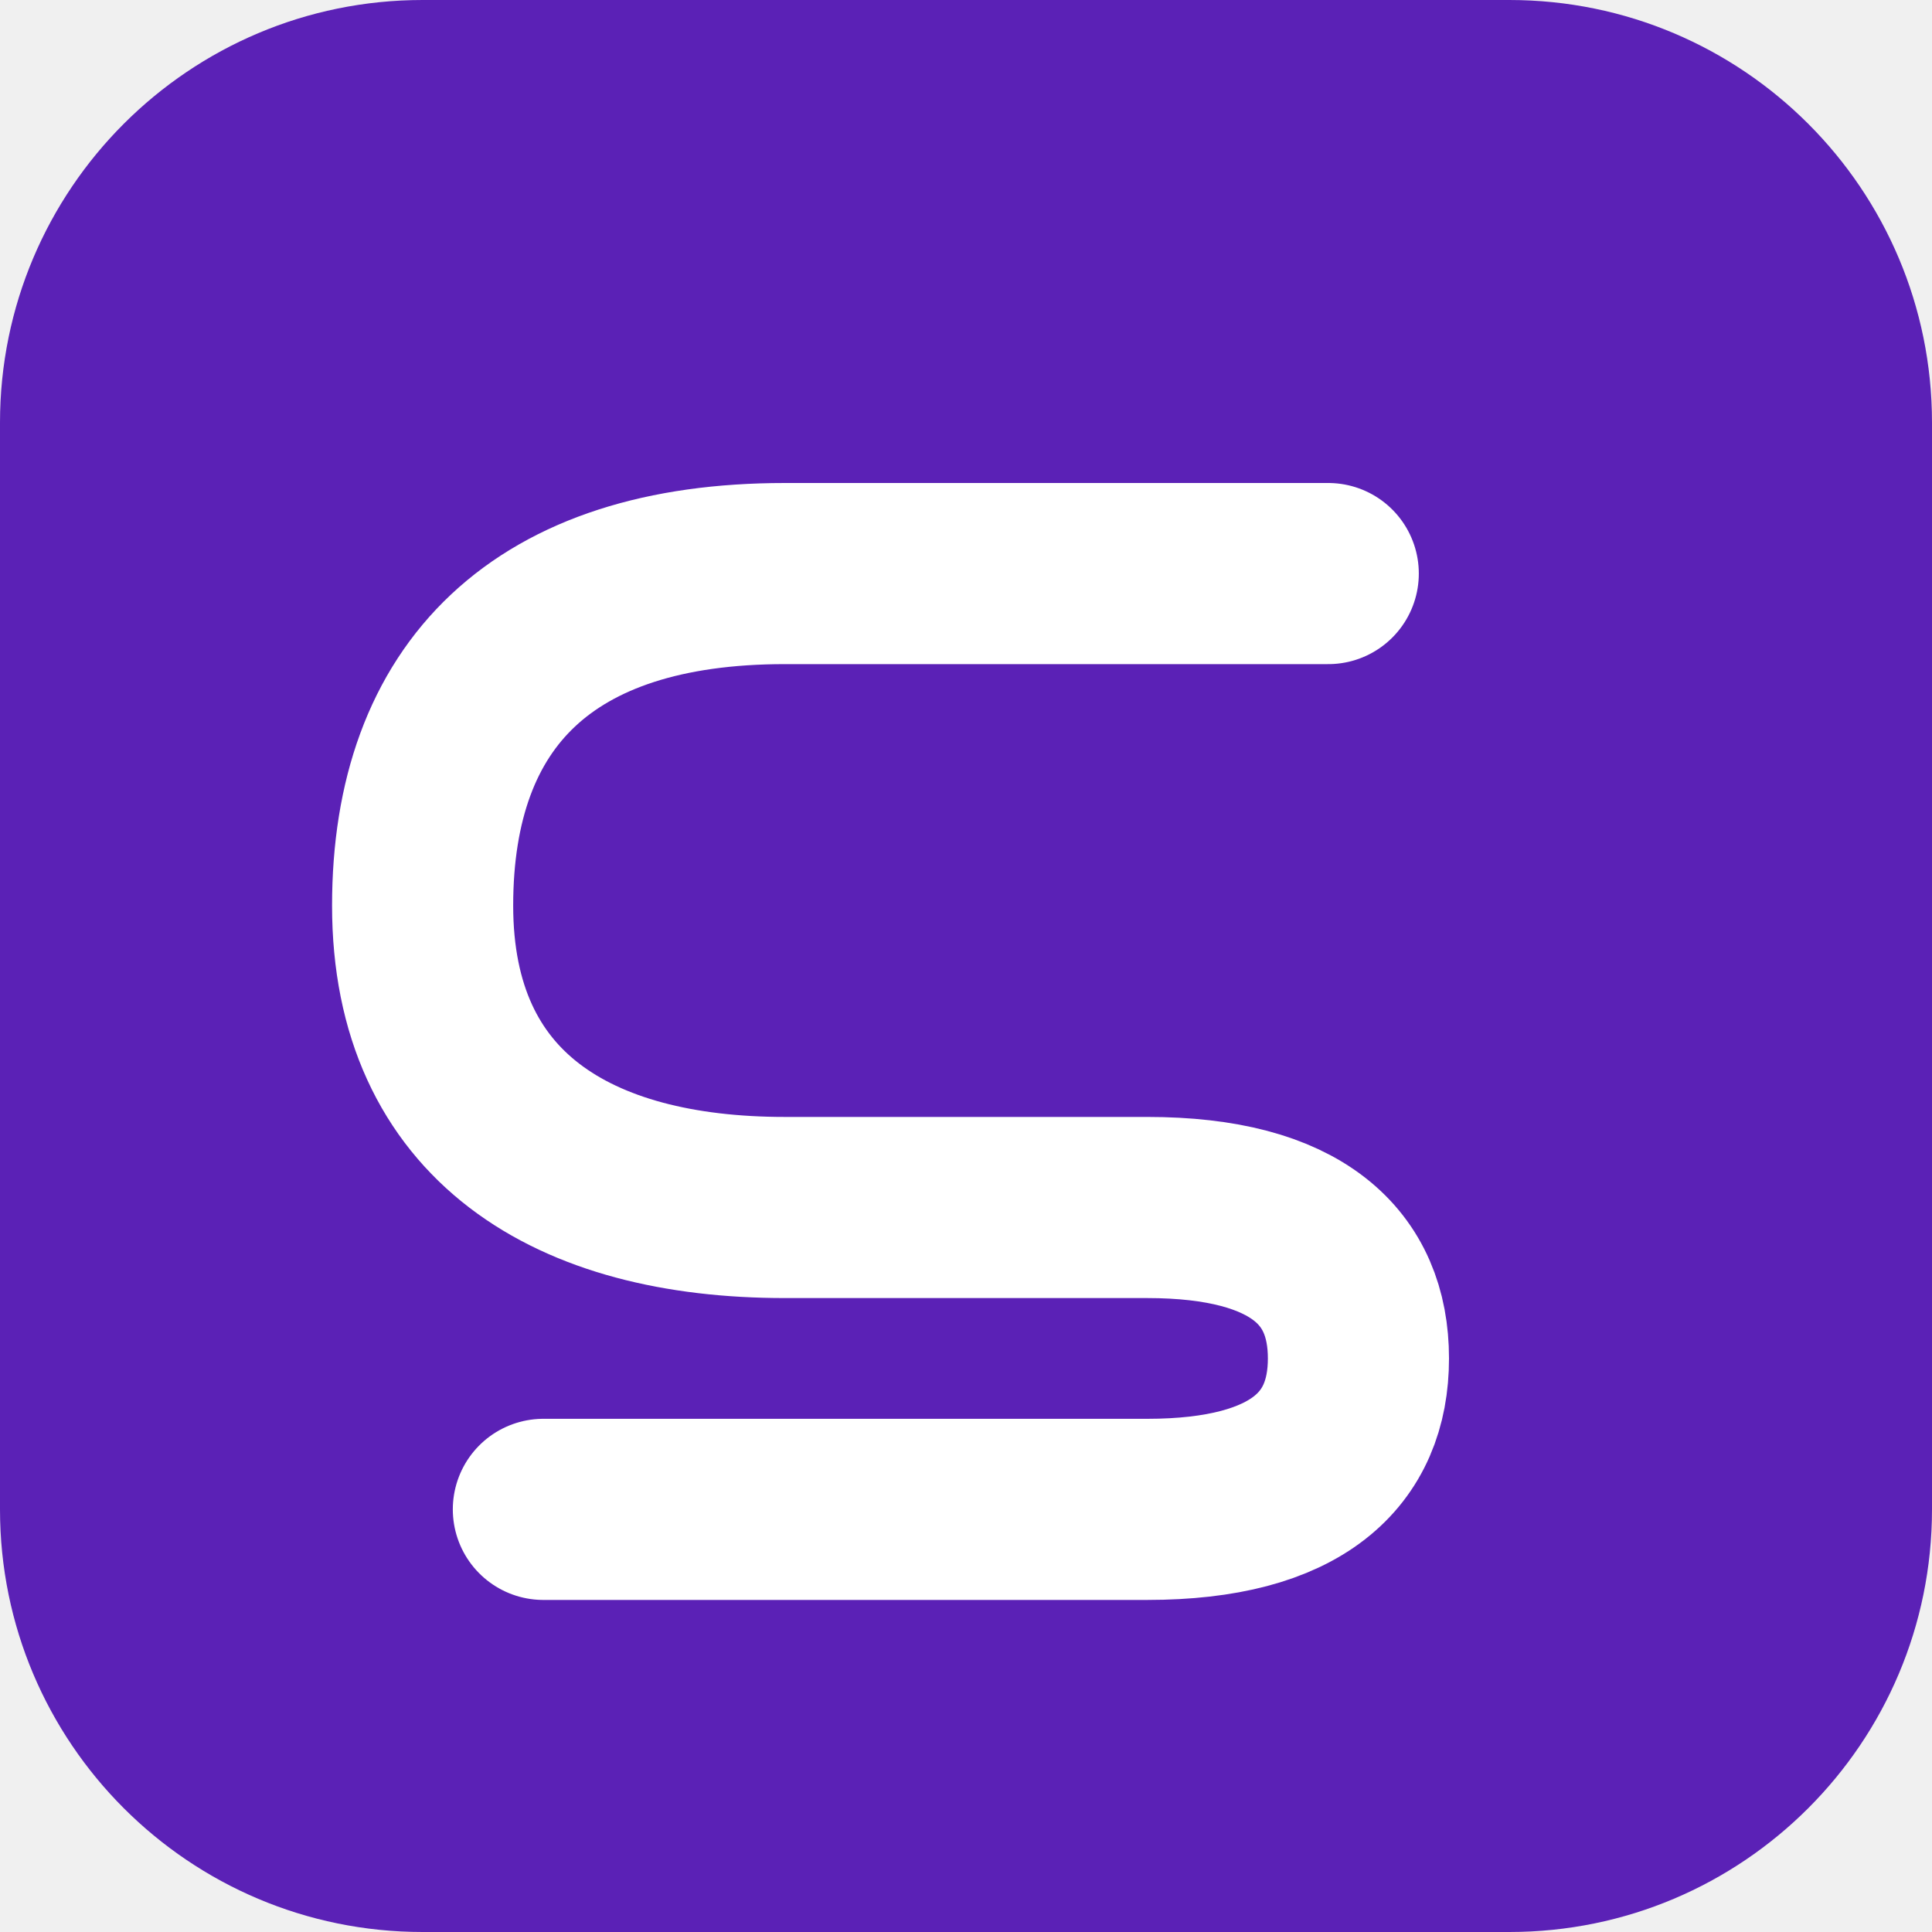
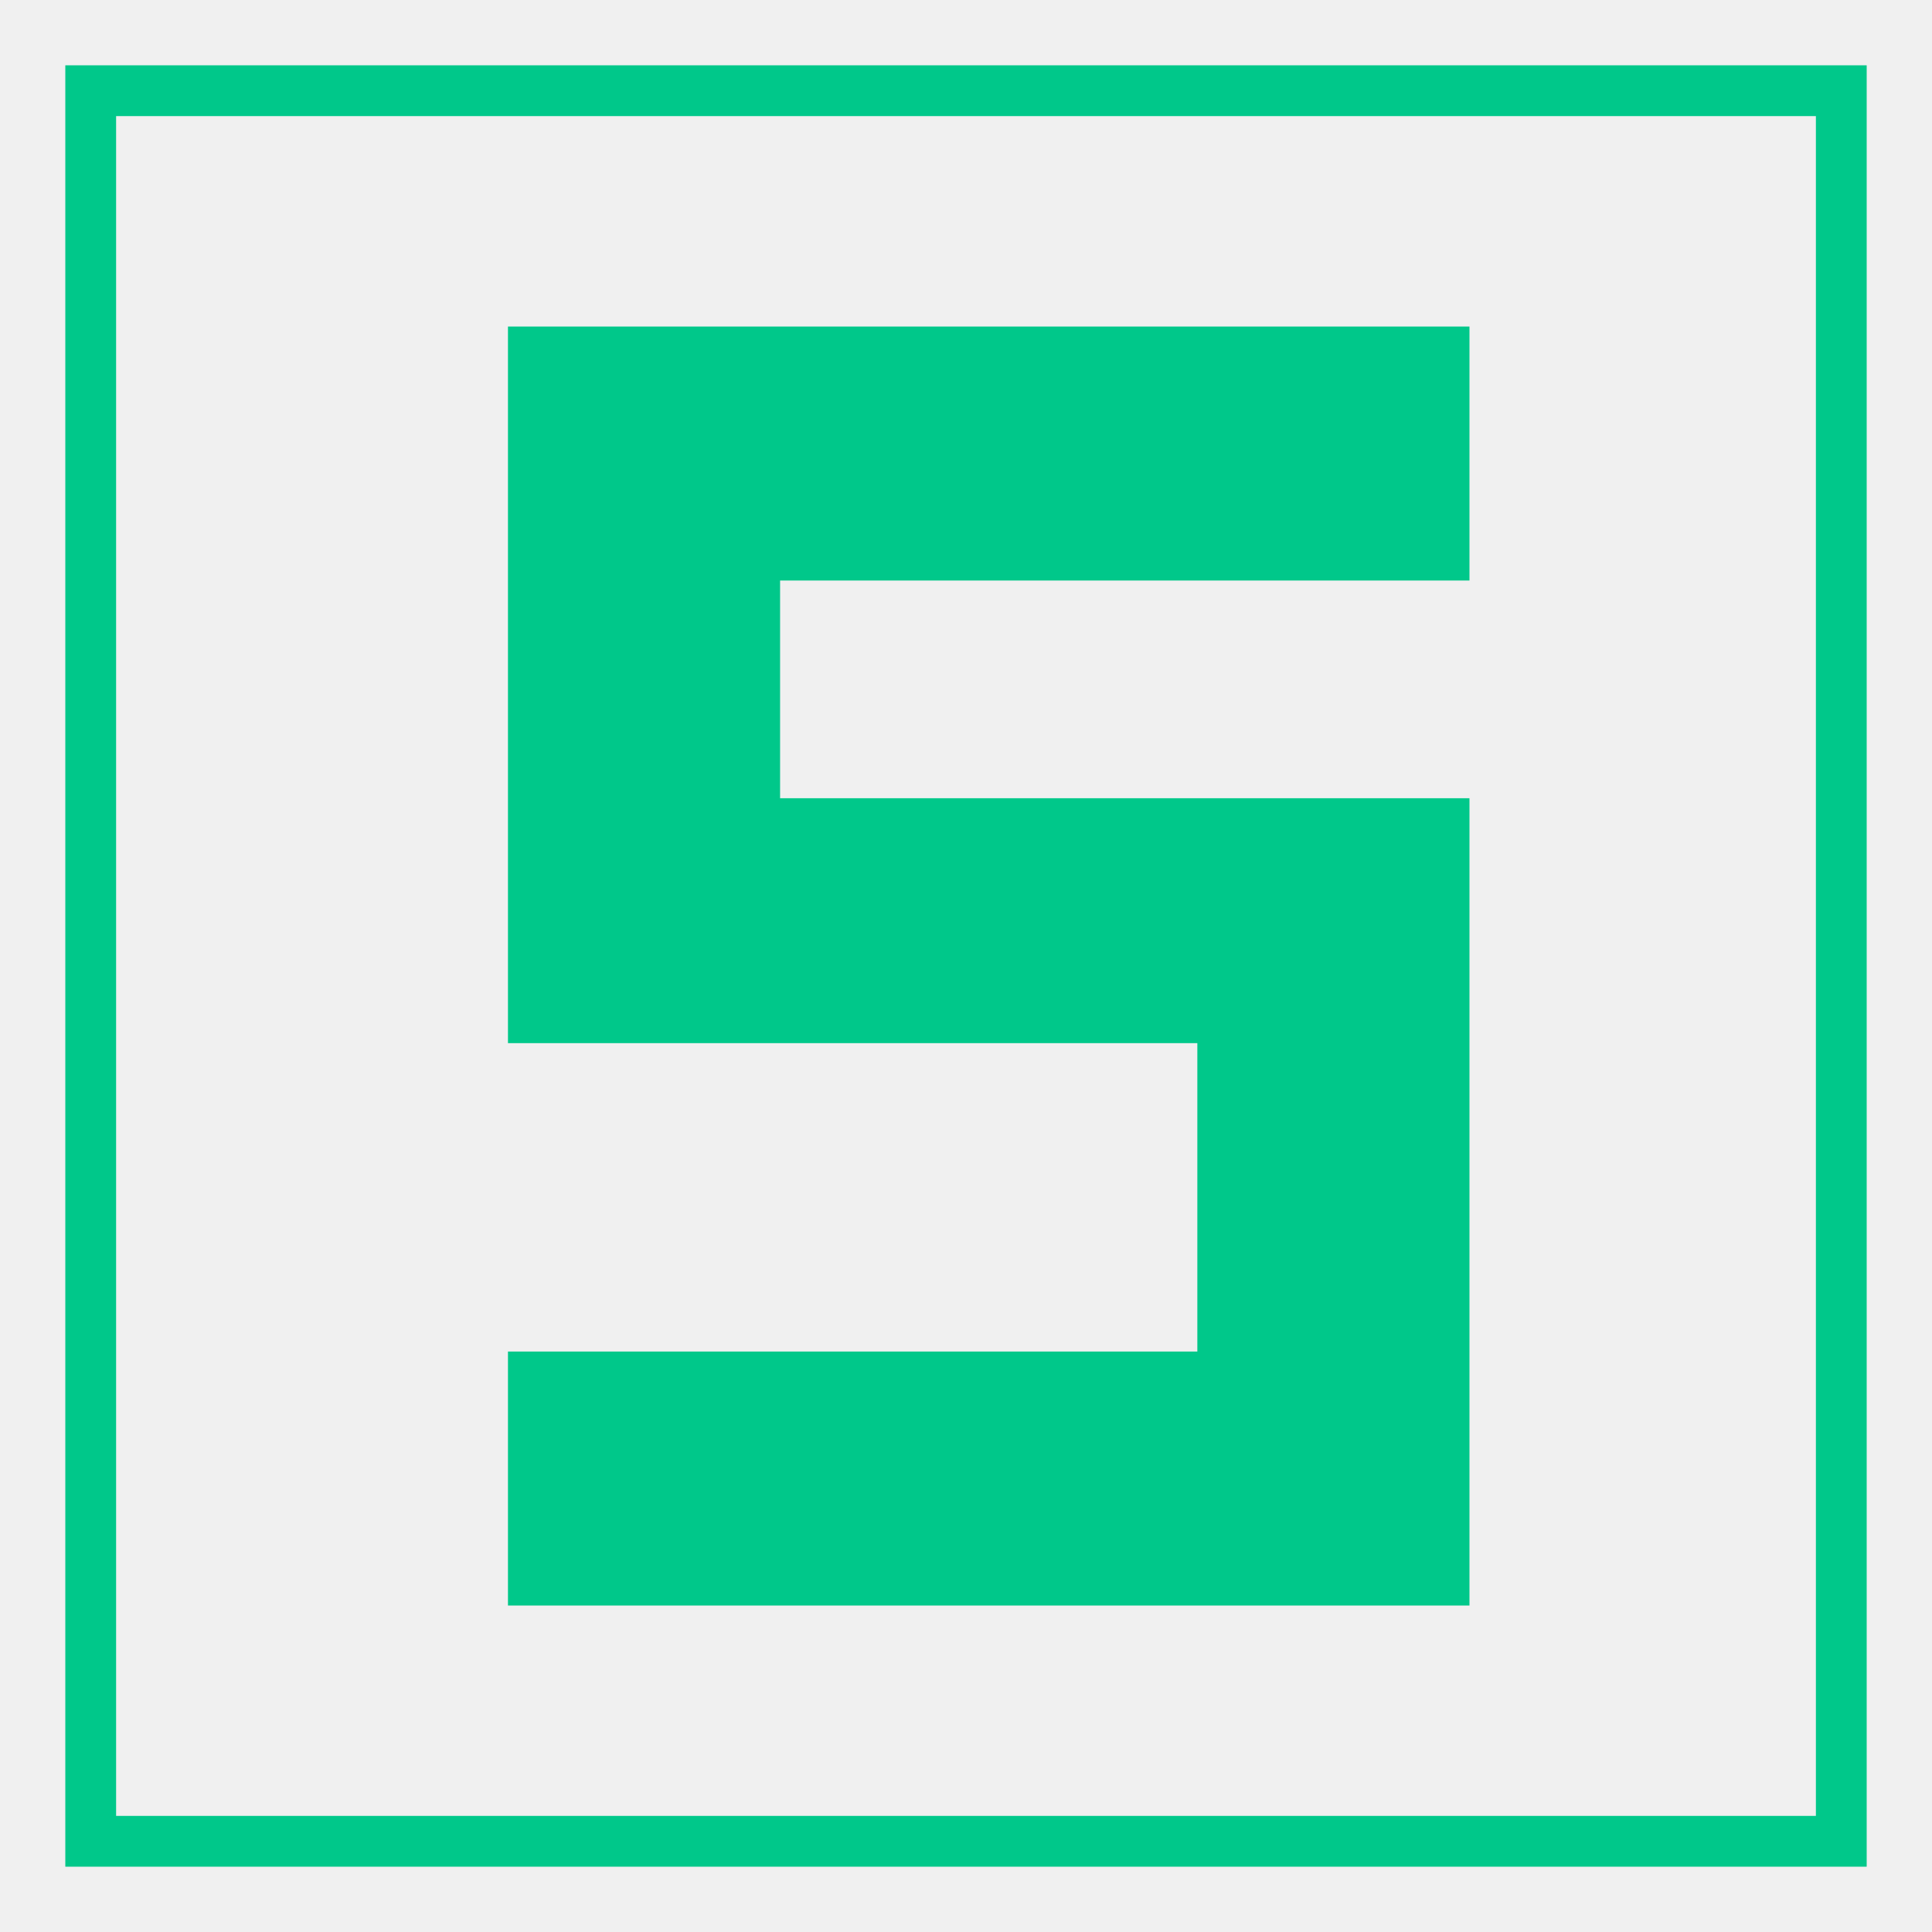
- <svg xmlns="http://www.w3.org/2000/svg" width="64" height="64" viewBox="0 0 64 64">
-   <rect width="64" height="64" rx="14" fill="#5b21b6" />
-   <path d="M44 19H26c-8 0-12 4-12 11s5 10 12 10h12c5 0 7 2 7 5s-2 5-7 5H18" fill="none" stroke="#fff" stroke-width="6" stroke-linecap="round" />
+ <svg xmlns="http://www.w3.org/2000/svg" width="2129.92" height="2129.92" viewBox="0 0 2129.92 2129.92" fill="none">
+   <path fill="#00c88a" fill-rule="evenodd" d="       M 72 72       H 2057.92       V 2057.92       H 72       Z        M 128 128       H 2001.92       V 2001.92       H 128       Z     " />
+   <path fill="#00c88a" d="       M 1620 360       H 560       V 1150       H 1320       V 1490       H 560       V 1770       H 1620       V 880       H 860       V 640       H 1620       Z     " />
</svg>
